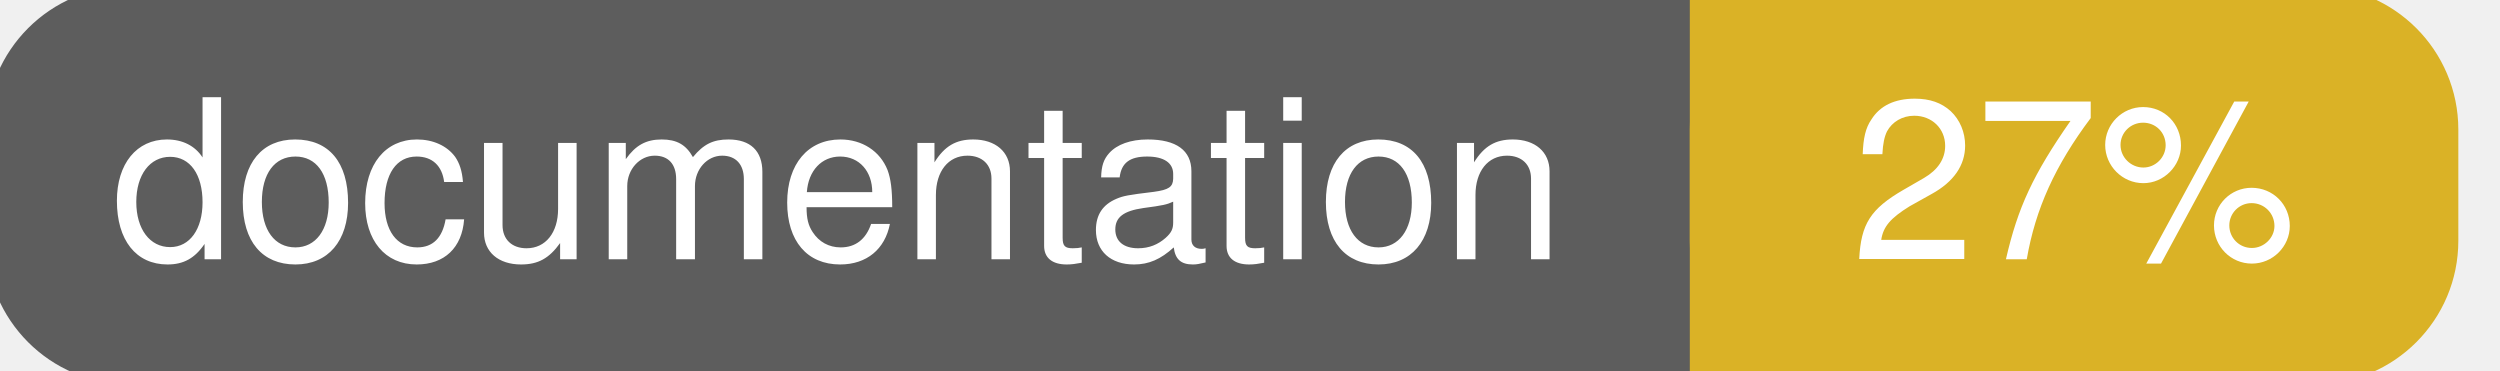
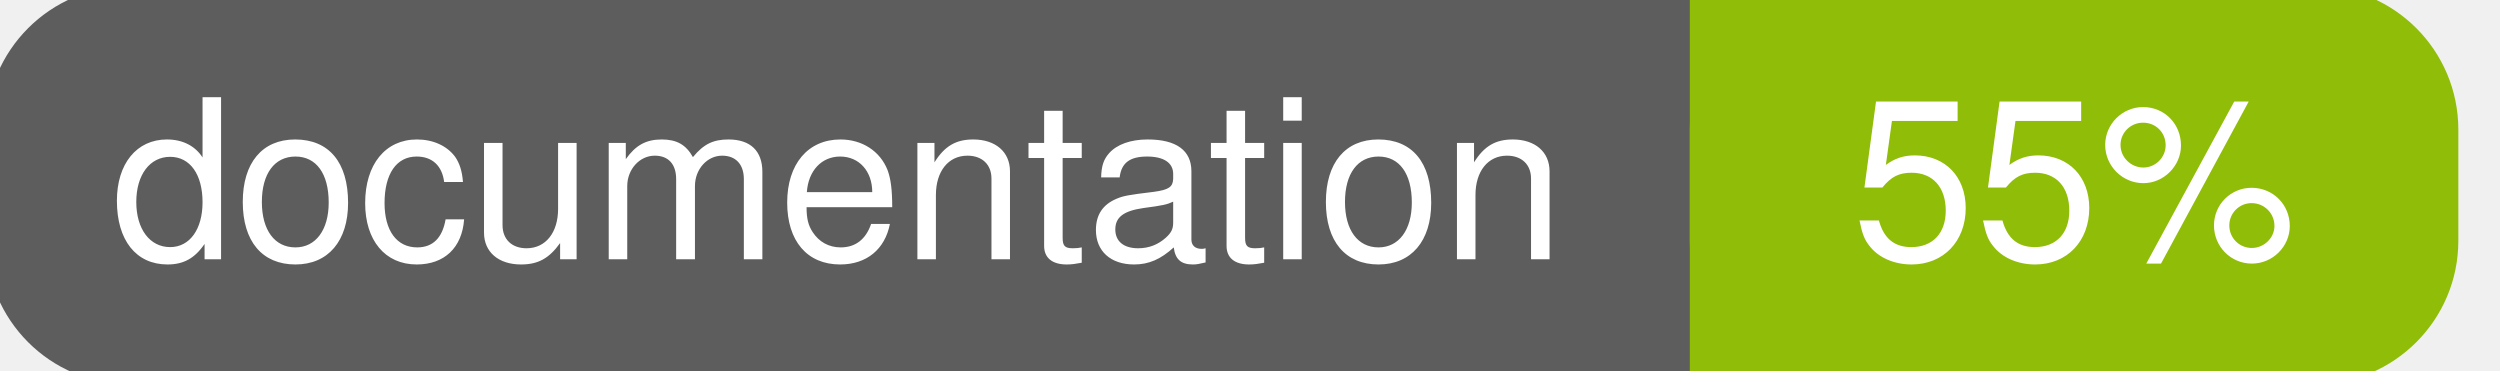
<svg xmlns="http://www.w3.org/2000/svg" width="135" height="20">
  <g>
    <rect id="svg_1" height="20" width="130" y="0" x="0" stroke-width="1.5" stroke="#5d5d5d" fill="#5d5d5d" rx="7" ry="7" />
-     <rect id="svg_2" height="20" width="40" y="0" x="92" stroke-width="1.5" stroke="#dab226" fill="#dab226" rx="7" ry="7" />
-     <rect id="svg_3" height="20" width="22" y="0" x="92" stroke-width="1.5" stroke="#dab226" fill="#dab226" />
+     <rect id="svg_2" height="20" width="40" y="0" x="92" stroke-width="1.5" stroke="#8fbd08" fill="#8fbd08" rx="7" ry="7" />
+     <rect id="svg_3" height="20" width="22" y="0" x="92" stroke-width="1.5" stroke="#8fbd08" fill="#8fbd08" />
    <text xml:space="preserve" text-anchor="start" font-family="Helvetica, Arial, sans-serif" font-size="12" id="svg_4" y="14" x="6" stroke-width="0" stroke="#5d5d5d" fill="#ffffff">documentation</text>
-     <text xml:space="preserve" text-anchor="middle" font-family="Helvetica, Arial, sans-serif" font-size="12" id="svg_5" y="14" x="112" stroke-width="0" stroke="#5d5d5d" fill="#ffffff" style="text-anchor: middle">27%</text>
+     <text xml:space="preserve" text-anchor="middle" font-family="Helvetica, Arial, sans-serif" font-size="12" id="svg_5" y="14" x="112" stroke-width="0" stroke="#5d5d5d" fill="#ffffff" style="text-anchor: middle">55%</text>
  </g>
</svg>
